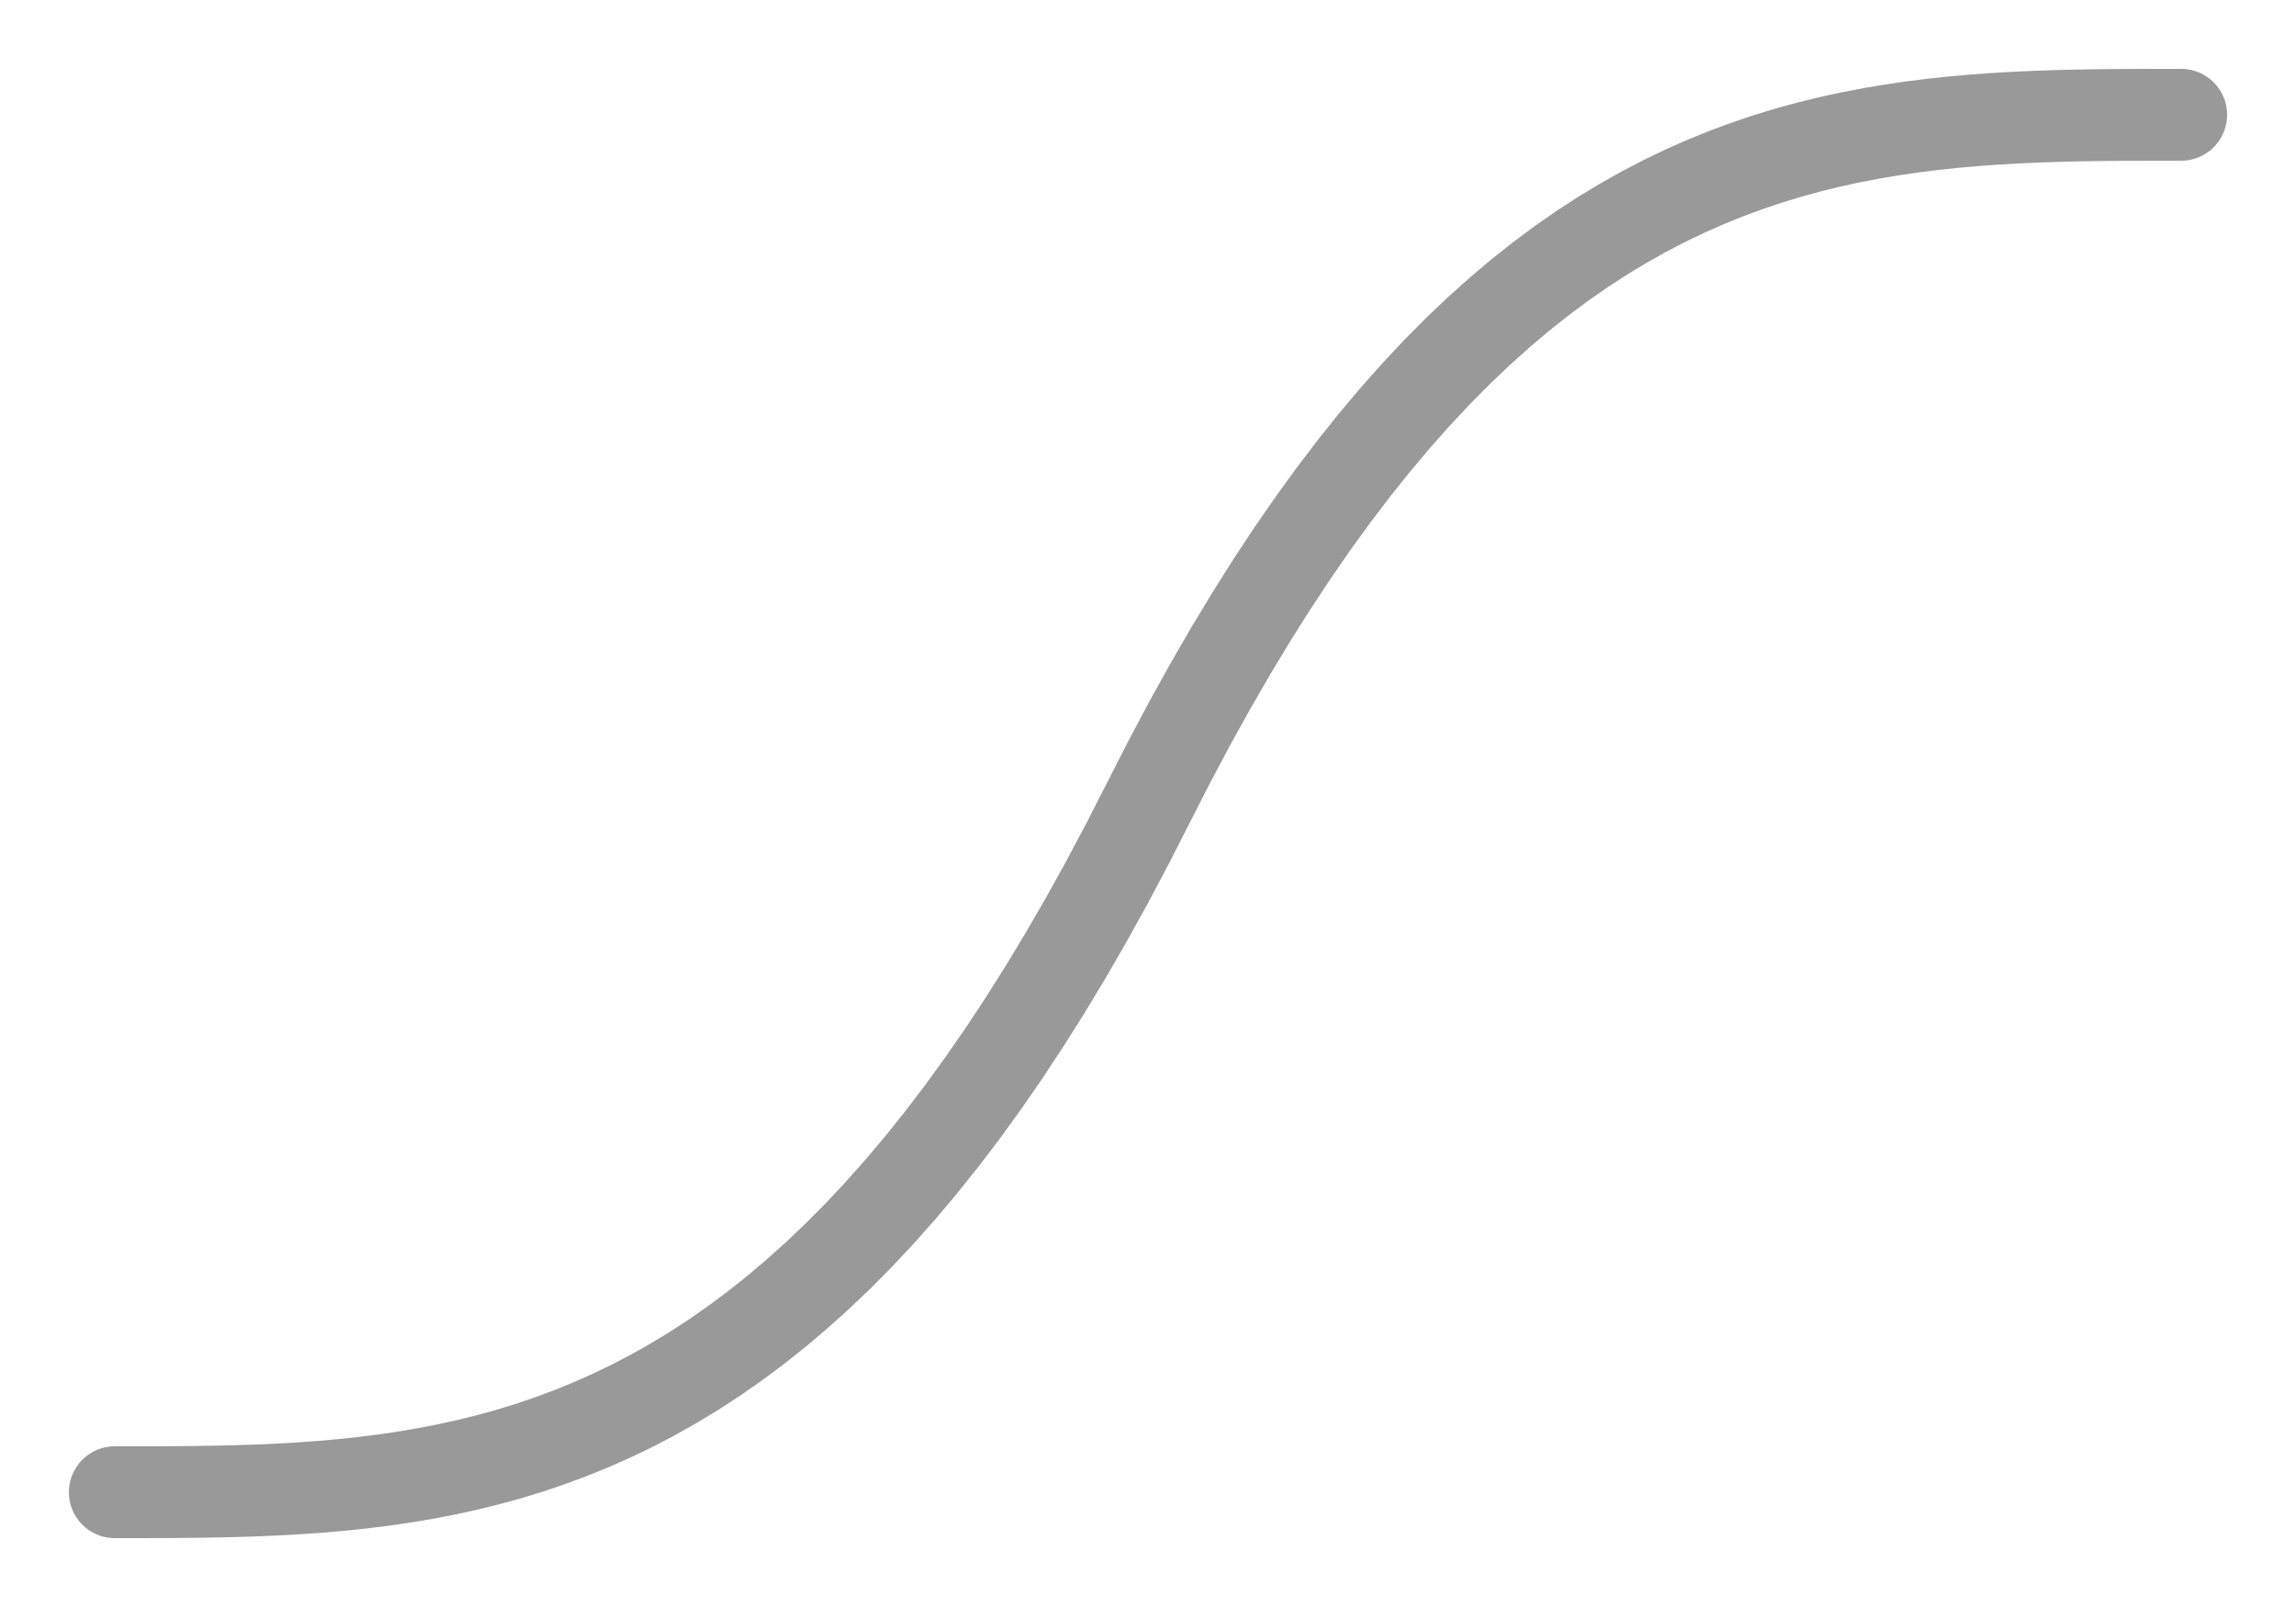
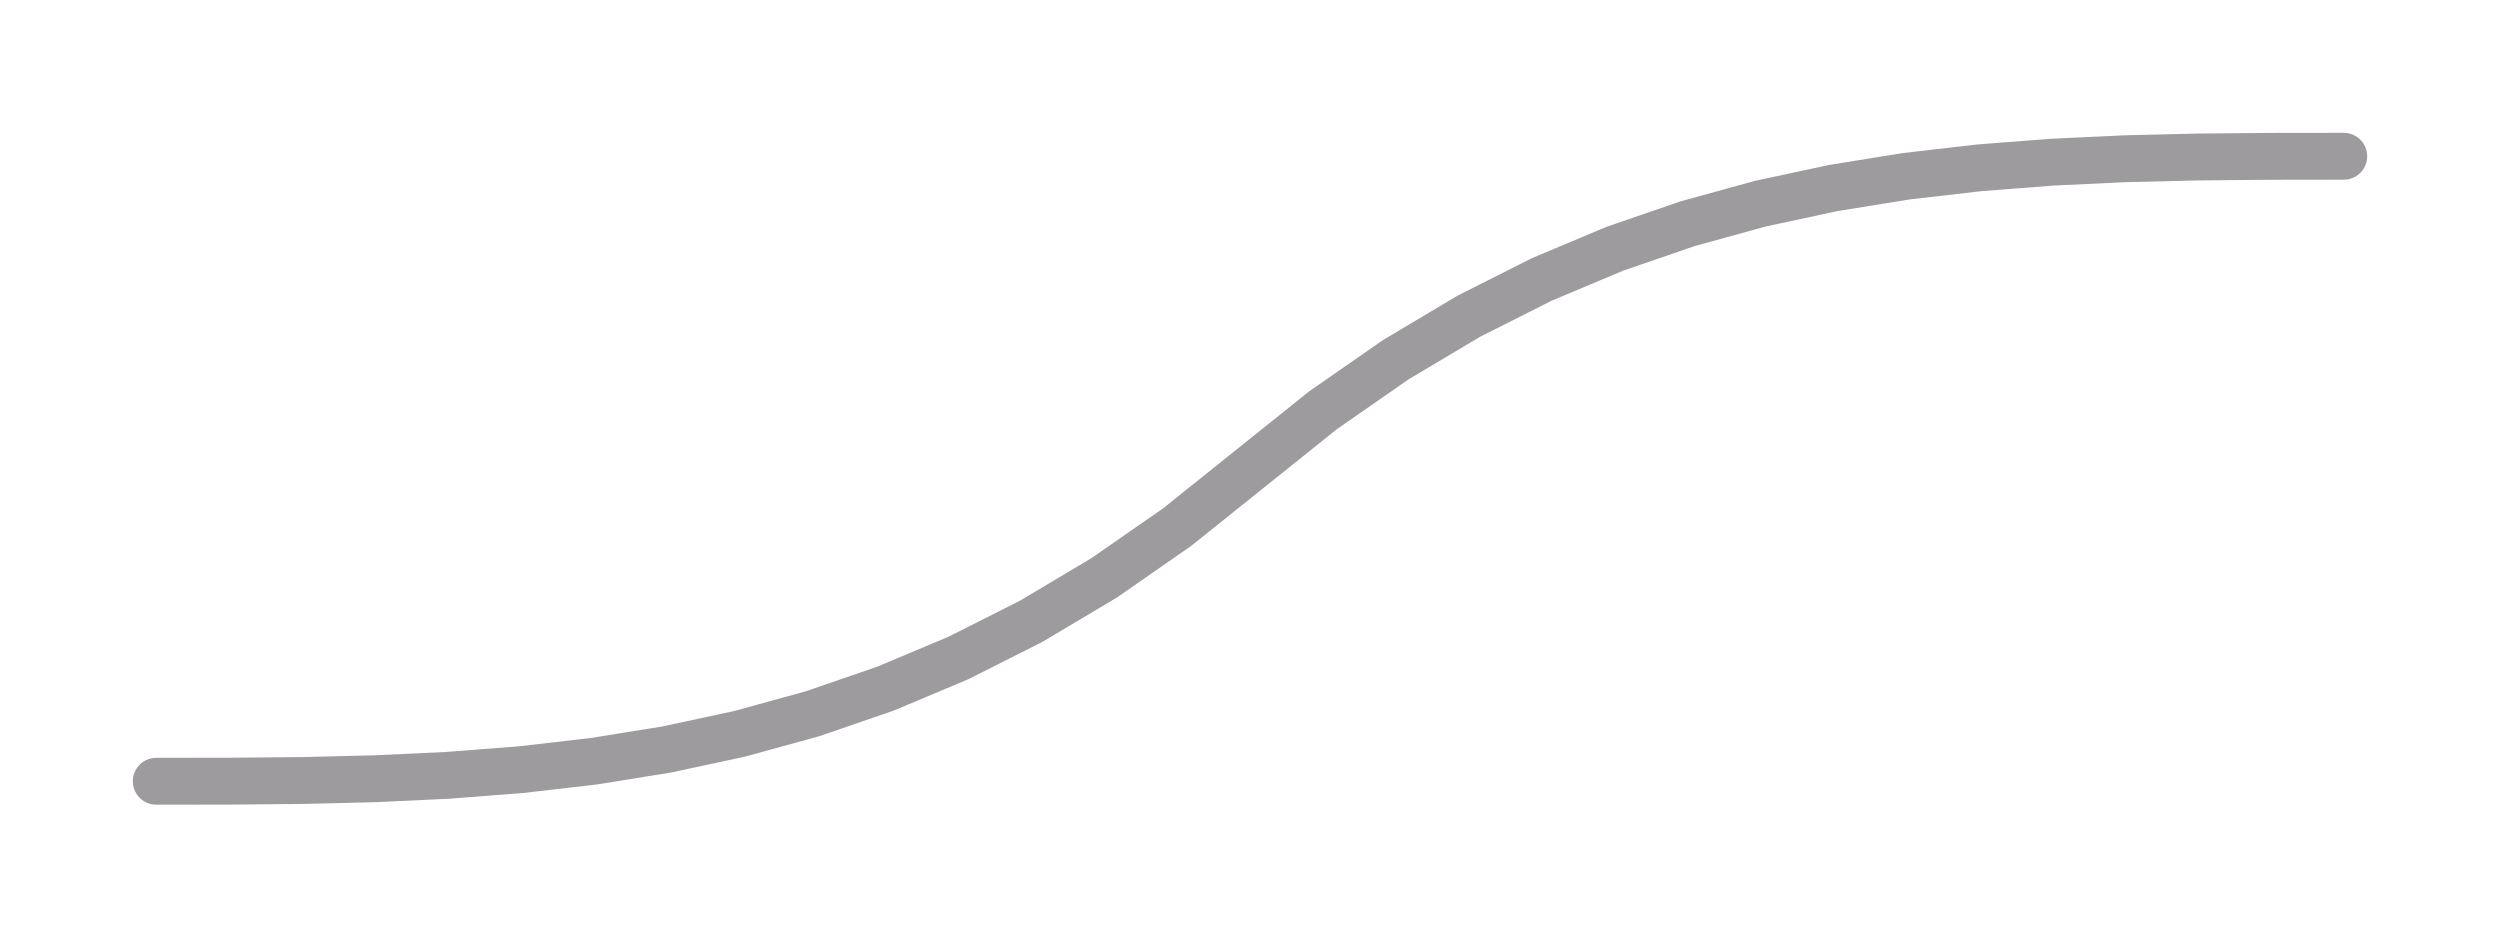
- <svg xmlns="http://www.w3.org/2000/svg" width="100" height="70">
-   <polyline fill="none" stroke="#999" stroke-width="4" stroke-linecap="round" points="5,65 5.9,65 6.8,64.998 7.7,64.994 8.6,64.985 9.5,64.97 10.4,64.948 11.3,64.918 12.2,64.877 13.1,64.825 14,64.76 14.9,64.681 15.8,64.585 16.7,64.473 17.6,64.341 18.5,64.19 19.4,64.017 20.3,63.821 21.2,63.6 22.1,63.354 23,63.08 23.9,62.777 24.8,62.444 25.7,62.08 26.6,61.682 27.5,61.25 28.4,60.782 29.3,60.276 30.2,59.732 31.1,59.147 32,58.52 32.9,57.85 33.8,57.136 34.7,56.375 35.6,55.567 36.5,54.71 37.4,53.803 38.3,52.843 39.2,51.831 40.1,50.763 41,49.64 41.9,48.459 42.8,47.219 43.7,45.918 44.6,44.556 45.5,43.13 46.4,41.639 47.3,40.082 48.2,38.458 49.1,36.764 50,35 50.9,33.236 51.8,31.542 52.7,29.918 53.6,28.361 54.5,26.87 55.4,25.444 56.3,24.082 57.2,22.781 58.1,21.541 59,20.36 59.9,19.237 60.8,18.169 61.7,17.157 62.6,16.197 63.5,15.29 64.4,14.433 65.3,13.625 66.2,12.864 67.1,12.15 68,11.48 68.9,10.853 69.8,10.268 70.7,9.724 71.6,9.218 72.5,8.75 73.4,8.318 74.3,7.92 75.2,7.556 76.1,7.223 77,6.92 77.9,6.646 78.8,6.4 79.7,6.179 80.6,5.983 81.5,5.81 82.4,5.659 83.3,5.527 84.2,5.415 85.1,5.319 86,5.24 86.9,5.175 87.8,5.123 88.7,5.082 89.6,5.052 90.5,5.03 91.4,5.015 92.3,5.006 93.2,5.002 94.1,5 95,5 " />
+ <svg xmlns="http://www.w3.org/2000/svg" width="160" height="60" viewBox="0 0 160 60">
+   <polyline fill="none" stroke="#9d9b9e" stroke-width="3" stroke-linecap="round" points="10,50 14.667,49.994 19.333,49.953 24,49.84 28.667,49.621 33.333,49.259 38,48.72 42.667,47.967 47.333,46.966 52,45.68 56.667,44.074 61.333,42.113 66,39.76 70.667,36.981 75.333,33.739 80,30 84.667,26.261 89.333,23.019 94,20.24 98.667,17.887 103.333,15.926 108,14.32 112.667,13.034 117.333,12.033 122,11.28 126.667,10.741 131.333,10.379 136,10.16 140.667,10.047 145.333,10.006 150,10 " />
</svg>
